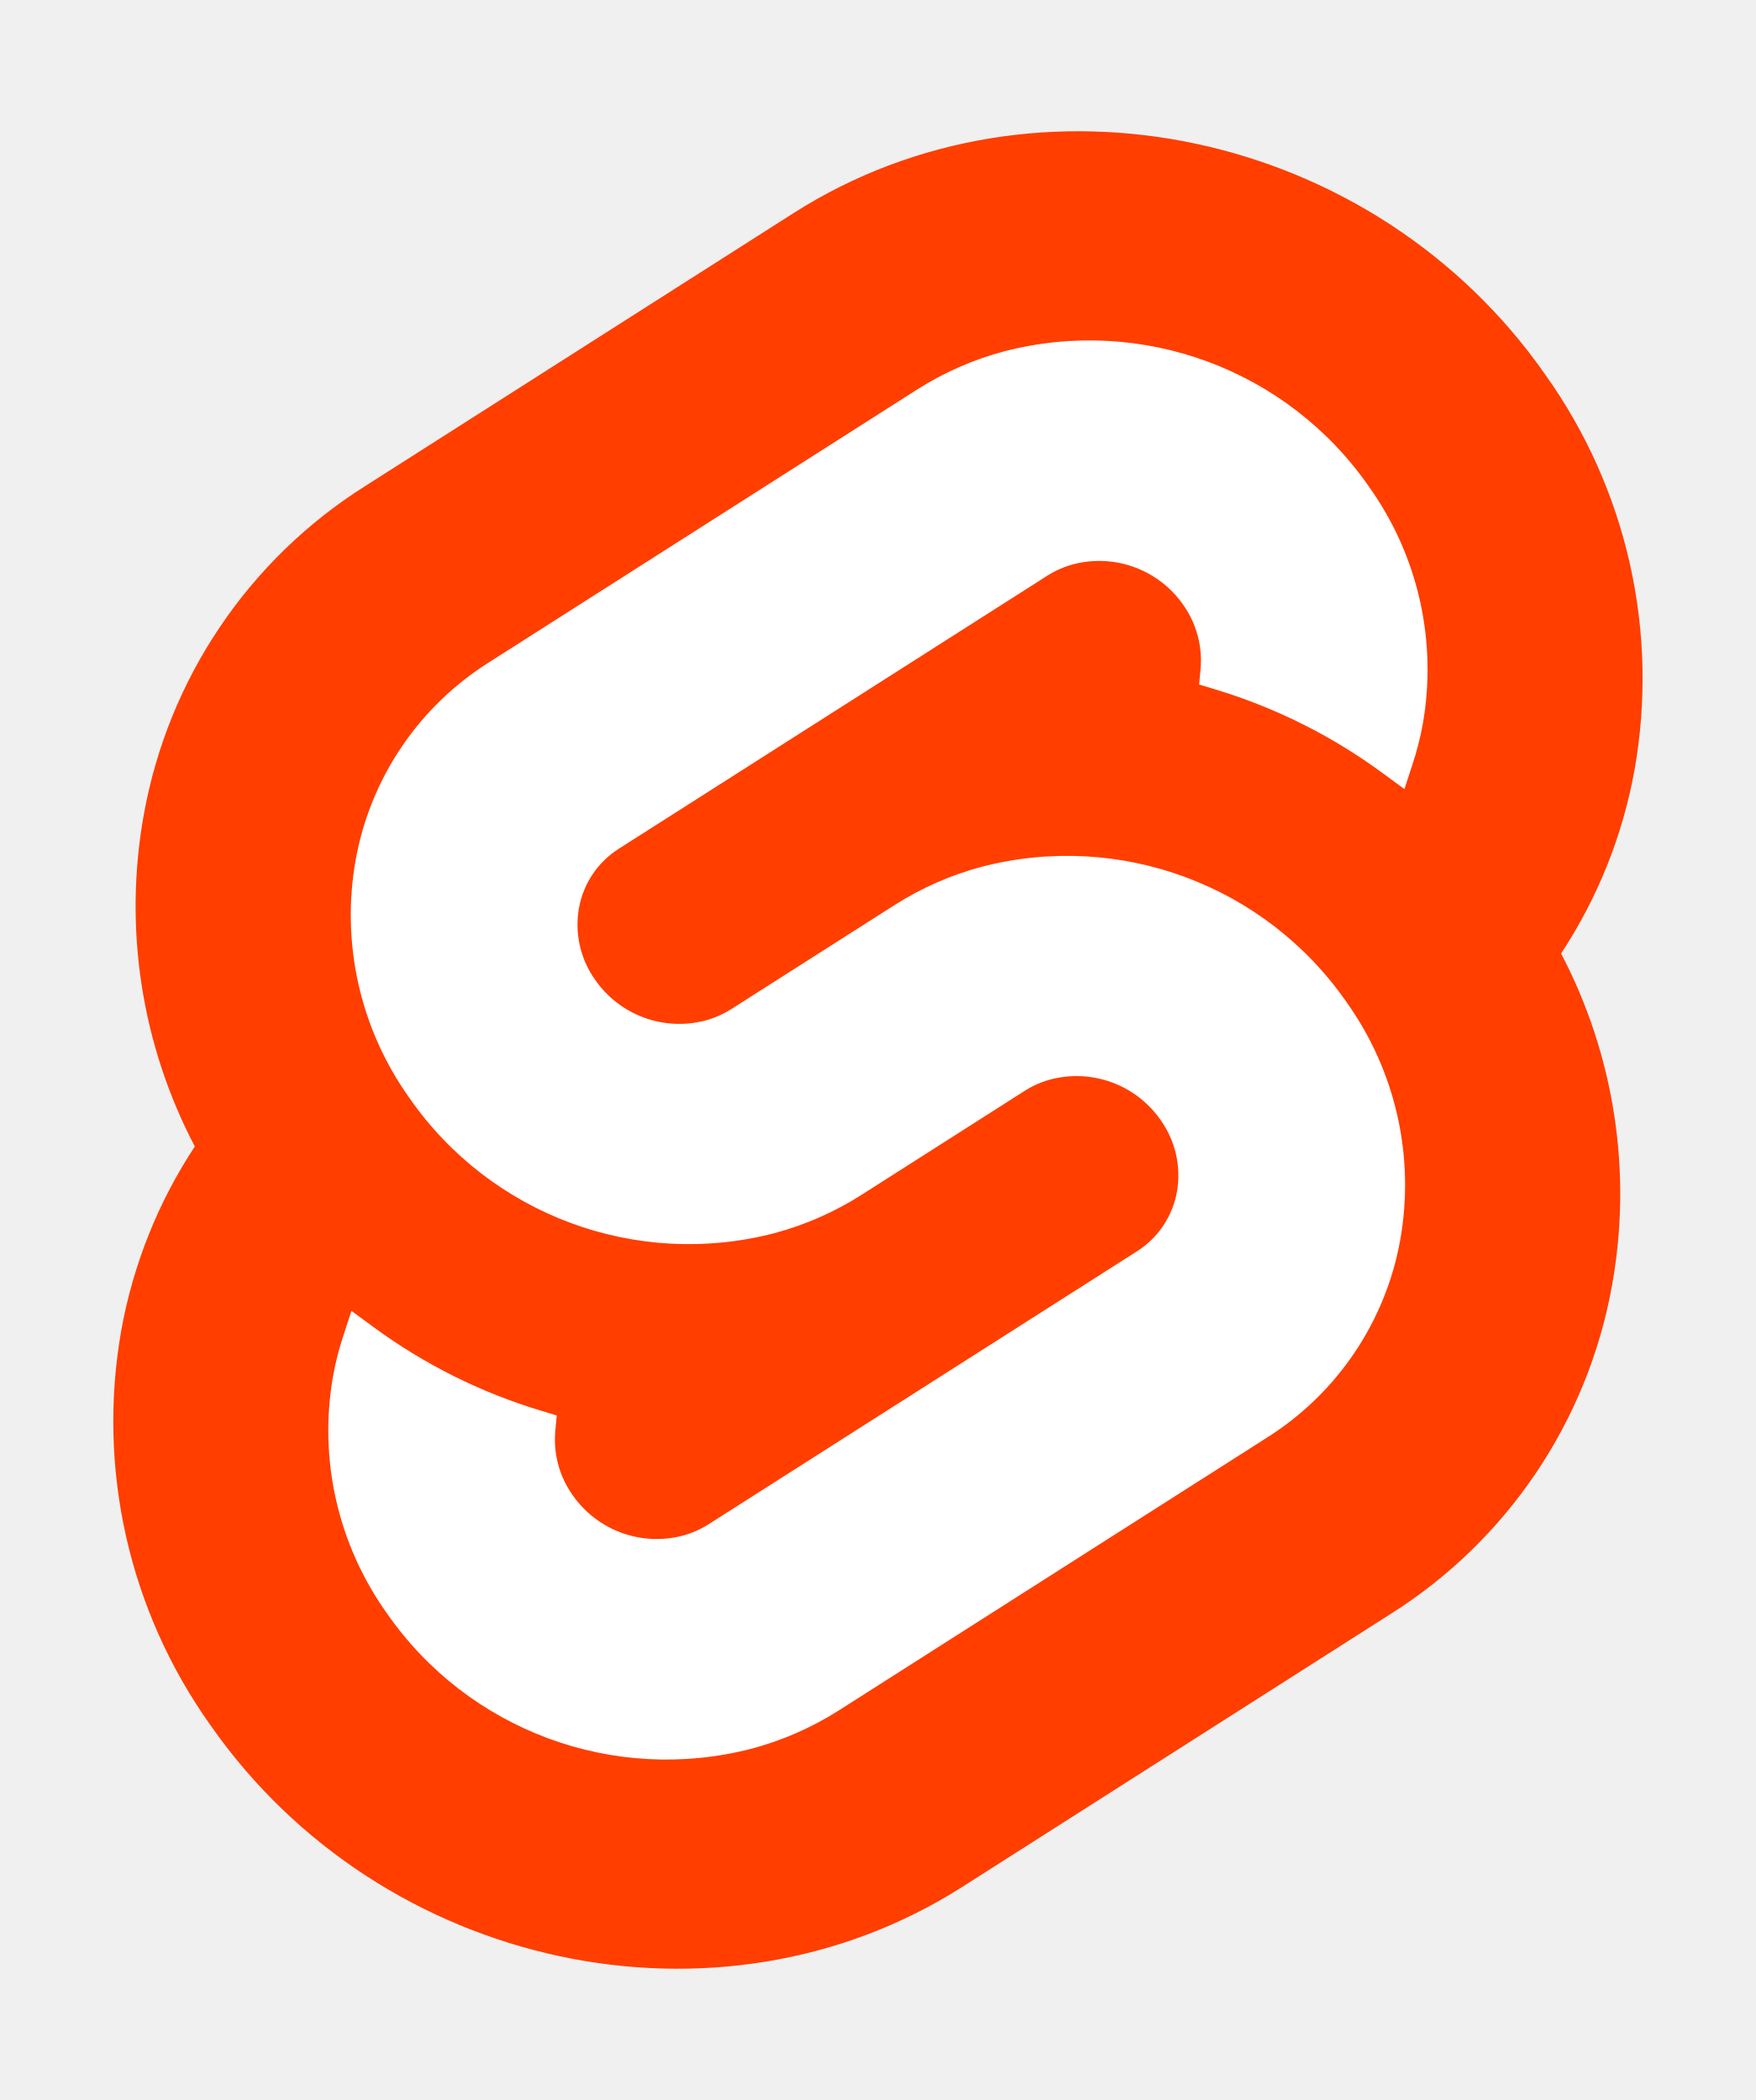
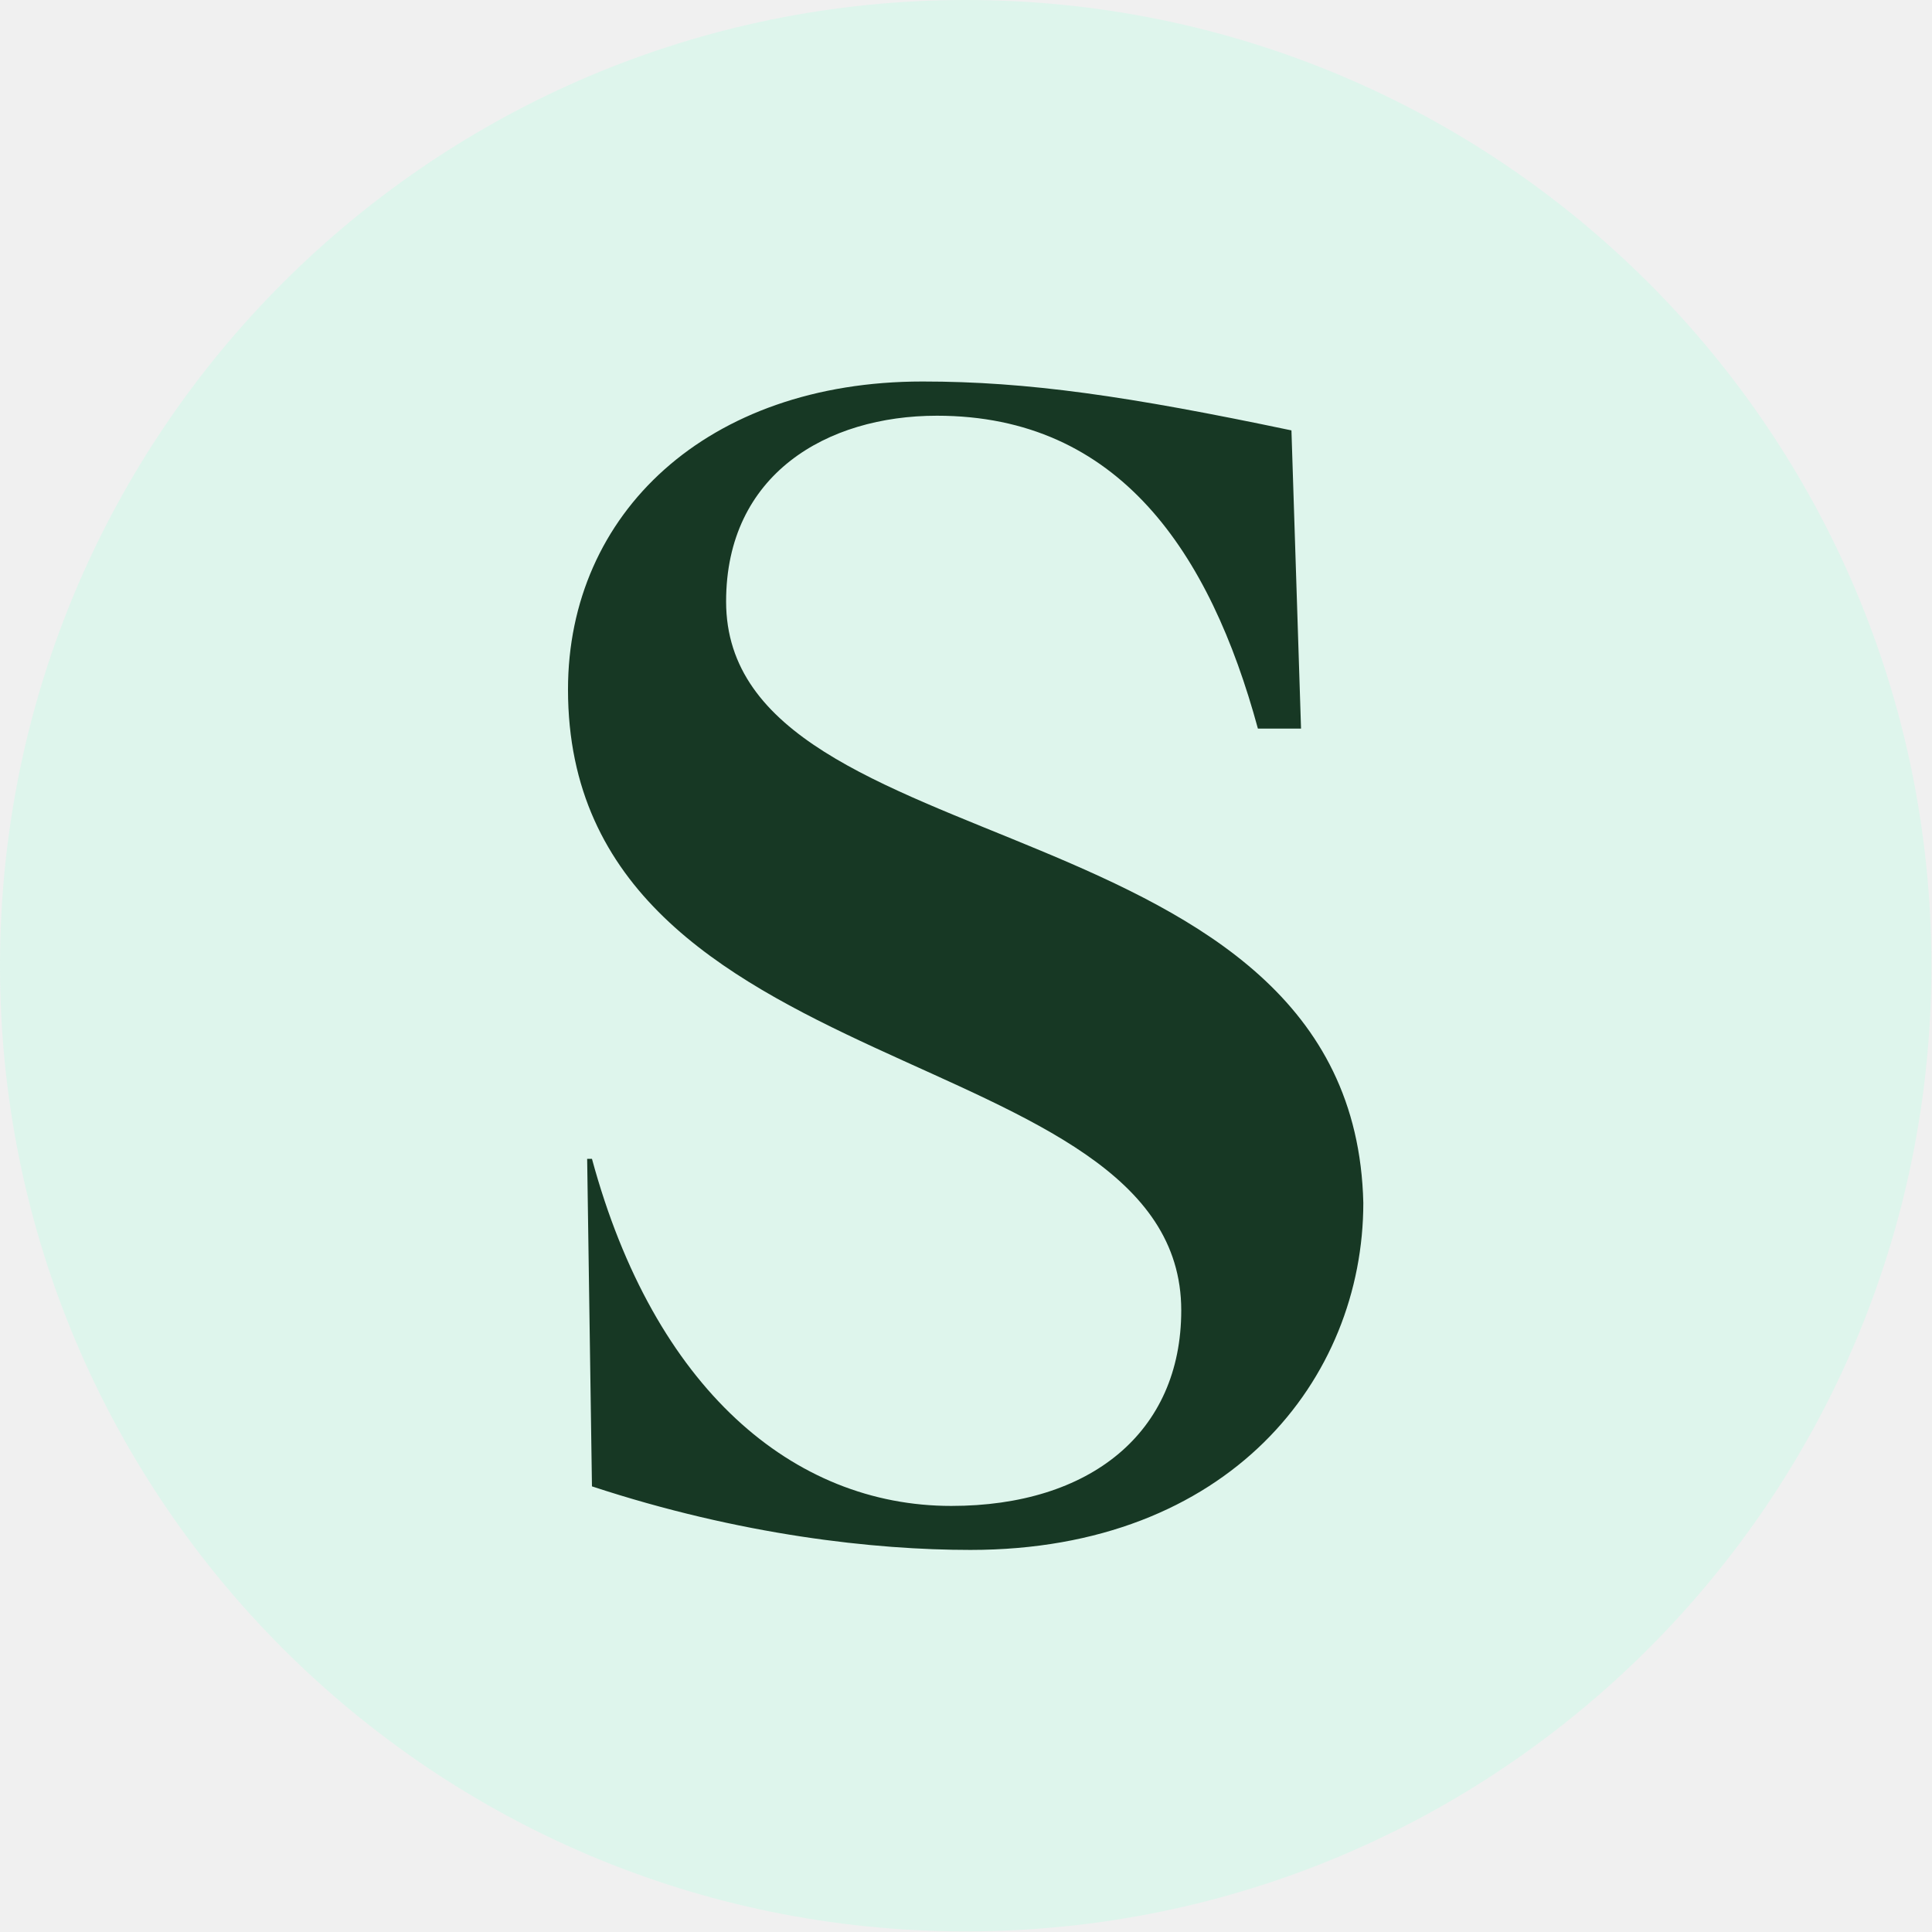
- <svg xmlns="http://www.w3.org/2000/svg" width="107" height="128" viewBox="0 0 107 128">
-   <path d="M94.157 22.819c-10.4-14.885-30.94-19.297-45.792-9.835L22.282 29.608A29.92 29.92 0 0 0 8.764 49.65a31.5 31.5 0 0 0 3.108 20.231 30 30 0 0 0-4.477 11.183 31.9 31.9 0 0 0 5.448 24.116c10.402 14.887 30.942 19.297 45.791 9.835l26.083-16.624A29.92 29.92 0 0 0 98.235 78.35a31.53 31.53 0 0 0-3.105-20.232 30 30 0 0 0 4.474-11.182 31.88 31.88 0 0 0-5.447-24.116" style="fill:#ff3e00" />
-   <path d="M45.817 106.582a20.72 20.72 0 0 1-22.237-8.243 19.17 19.17 0 0 1-3.277-14.503 18 18 0 0 1 .624-2.435l.49-1.498 1.337.981a33.6 33.6 0 0 0 10.203 5.098l.97.294-.09.968a5.85 5.85 0 0 0 1.052 3.878 6.24 6.24 0 0 0 6.695 2.485 5.8 5.8 0 0 0 1.603-.704L69.27 76.28a5.43 5.43 0 0 0 2.45-3.631 5.8 5.8 0 0 0-.987-4.371 6.24 6.24 0 0 0-6.698-2.487 5.7 5.7 0 0 0-1.6.704l-9.953 6.345a19 19 0 0 1-5.296 2.326 20.72 20.72 0 0 1-22.237-8.243 19.17 19.17 0 0 1-3.277-14.502 17.99 17.99 0 0 1 8.13-12.052l26.081-16.623a19 19 0 0 1 5.3-2.329 20.72 20.72 0 0 1 22.237 8.243 19.17 19.17 0 0 1 3.277 14.503 18 18 0 0 1-.624 2.435l-.49 1.498-1.337-.98a33.6 33.6 0 0 0-10.203-5.1l-.97-.294.09-.968a5.86 5.86 0 0 0-1.052-3.878 6.24 6.24 0 0 0-6.696-2.485 5.8 5.8 0 0 0-1.602.704L37.73 51.72a5.42 5.42 0 0 0-2.449 3.63 5.79 5.79 0 0 0 .986 4.372 6.24 6.24 0 0 0 6.698 2.486 5.8 5.8 0 0 0 1.602-.704l9.952-6.342a19 19 0 0 1 5.295-2.328 20.72 20.72 0 0 1 22.237 8.242 19.17 19.17 0 0 1 3.277 14.503 18 18 0 0 1-8.13 12.053l-26.081 16.622a19 19 0 0 1-5.3 2.328" style="fill:#fff" />
+ <svg xmlns="http://www.w3.org/2000/svg" width="194" height="194" viewBox="0 0 194 194" fill="none">
+   <path d="M193.94 96.97C193.94 150.525 150.525 193.94 96.97 193.94C43.415 193.94 0 150.525 0 96.97C0 43.415 43.415 0 96.97 0C150.525 0 193.94 43.415 193.94 96.97Z" fill="#DEF5EC" />
+   <path d="M57.035 116.362H59.441C65.695 139.434 79.646 151.216 95.522 151.216C109.474 151.216 118.614 143.852 118.614 131.58C118.614 104.089 57.035 109.489 57.035 69.235C57.035 51.562 70.987 38.308 92.636 38.308C103.22 38.308 113.322 39.781 129.679 43.217L130.642 73.162H126.312C121.501 55.489 112.36 41.744 94.079 41.744C83.014 41.744 72.911 47.635 72.911 60.398C72.911 87.398 135.934 80.035 136.896 120.78C136.896 138.452 123.425 155.634 97.447 155.634C87.825 155.634 74.354 154.161 59.441 149.252L58.959 116.362H57.035Z" fill="#173824" />
</svg>
